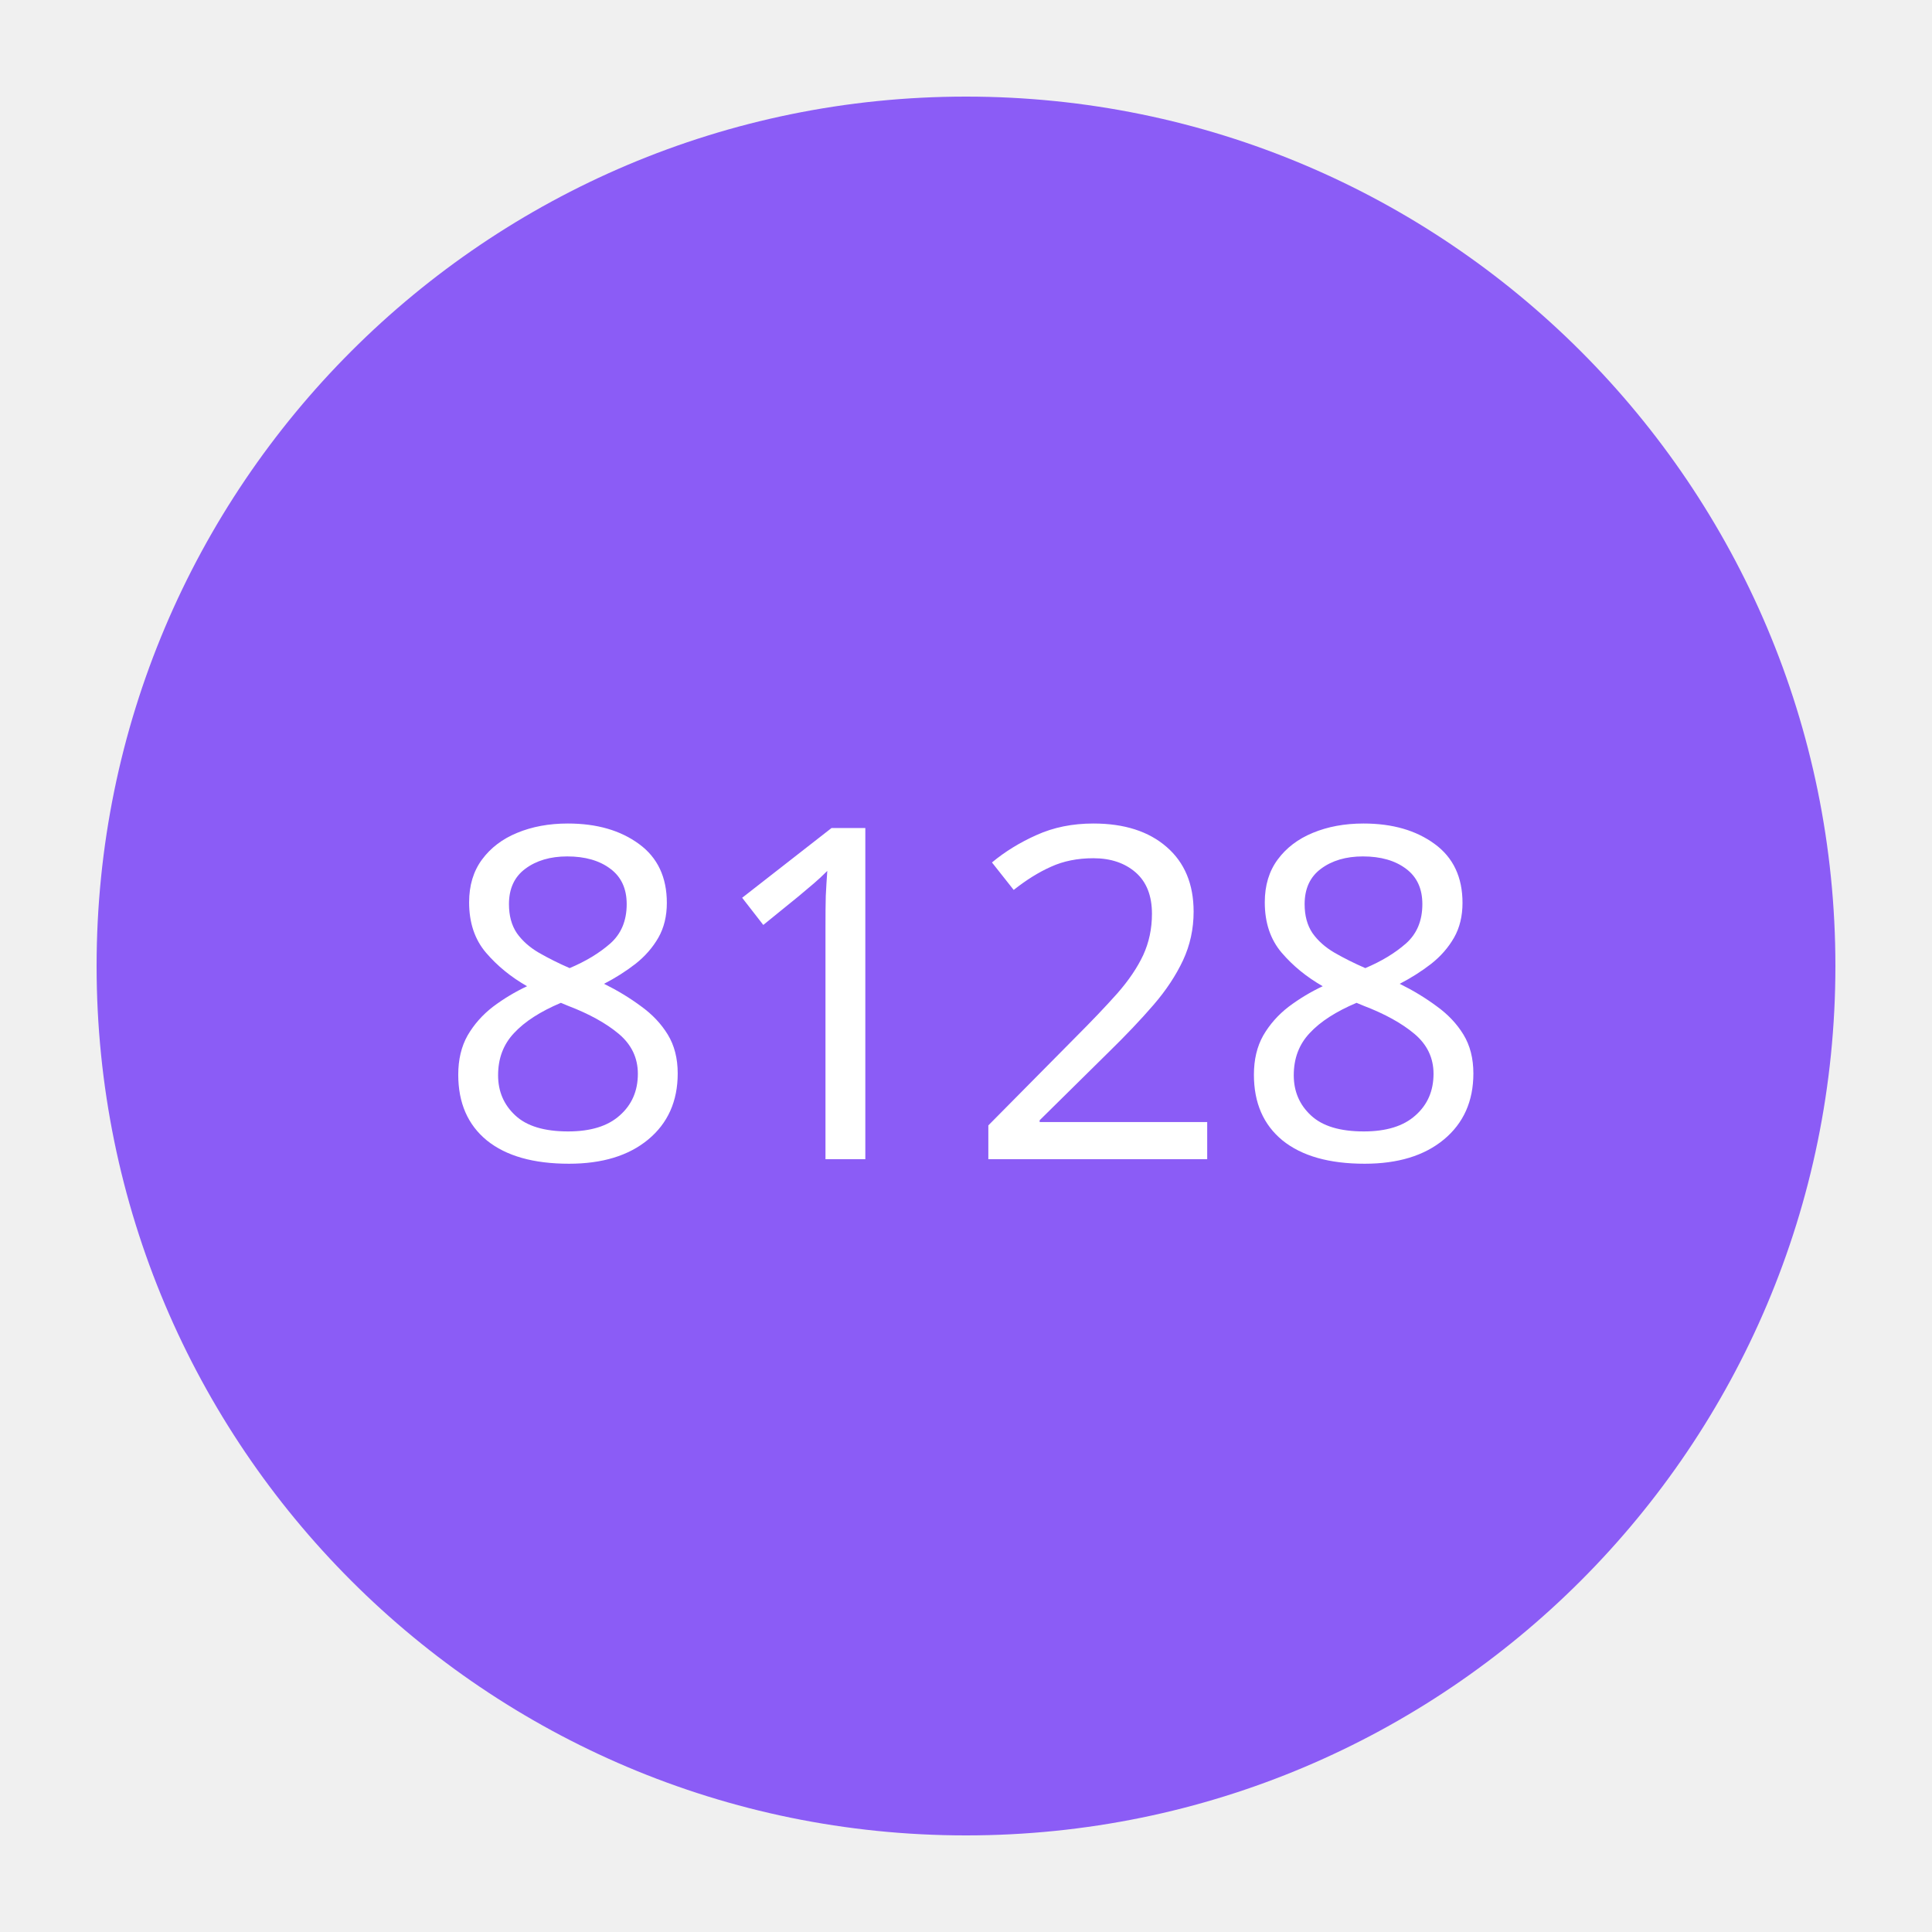
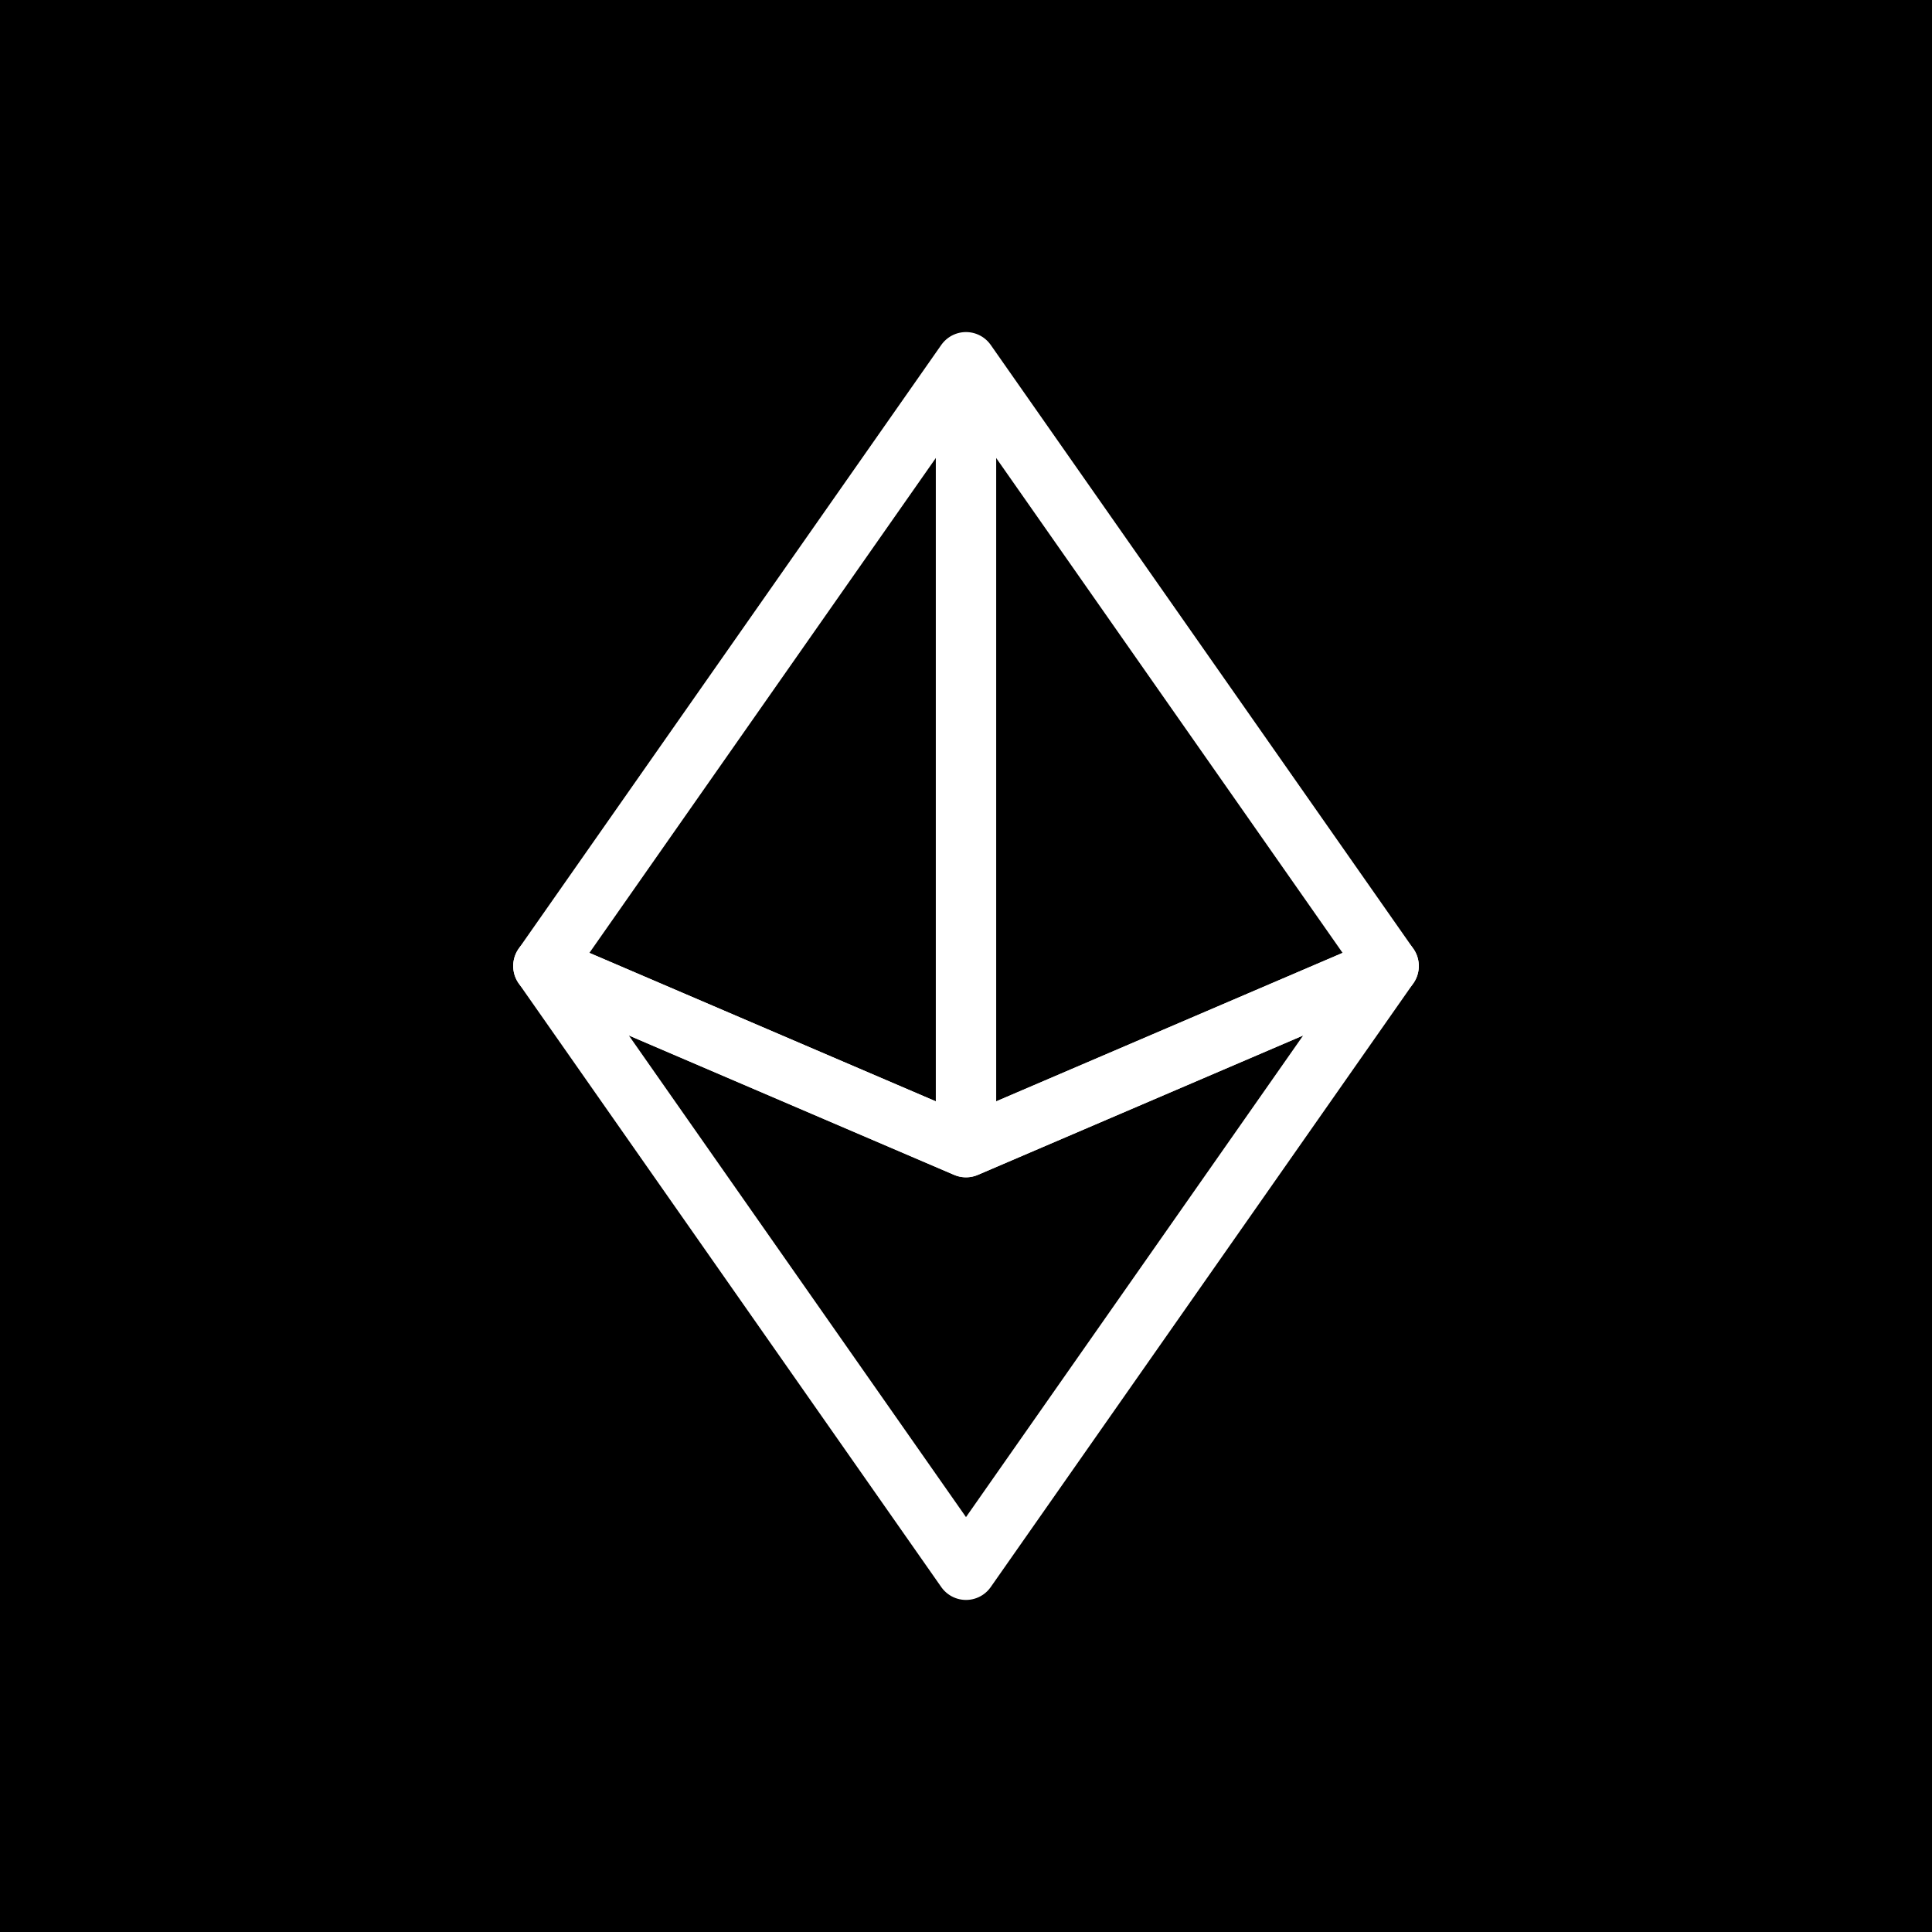
- <svg xmlns="http://www.w3.org/2000/svg" viewBox="0 0 100 100">
-   <circle cx="50" cy="50" r="45" fill="#8B5CF6" />
-   <text x="50" y="60" text-anchor="middle" fill="white" font-size="24" font-family="system-ui">8128</text>
+ <svg xmlns="http://www.w3.org/2000/svg" viewBox="0 0 32 32">
+   <rect width="32" height="32" fill="#000" />
+   <g fill="none" stroke="#fff" stroke-width="1" stroke-linejoin="round">
+     <polygon points="16,6 9,16 16,19 23,16" />
+     <polygon points="9,16 16,26 23,16 16,19" />
+     <line x1="16" y1="6" x2="16" y2="19" />
+   </g>
</svg>
